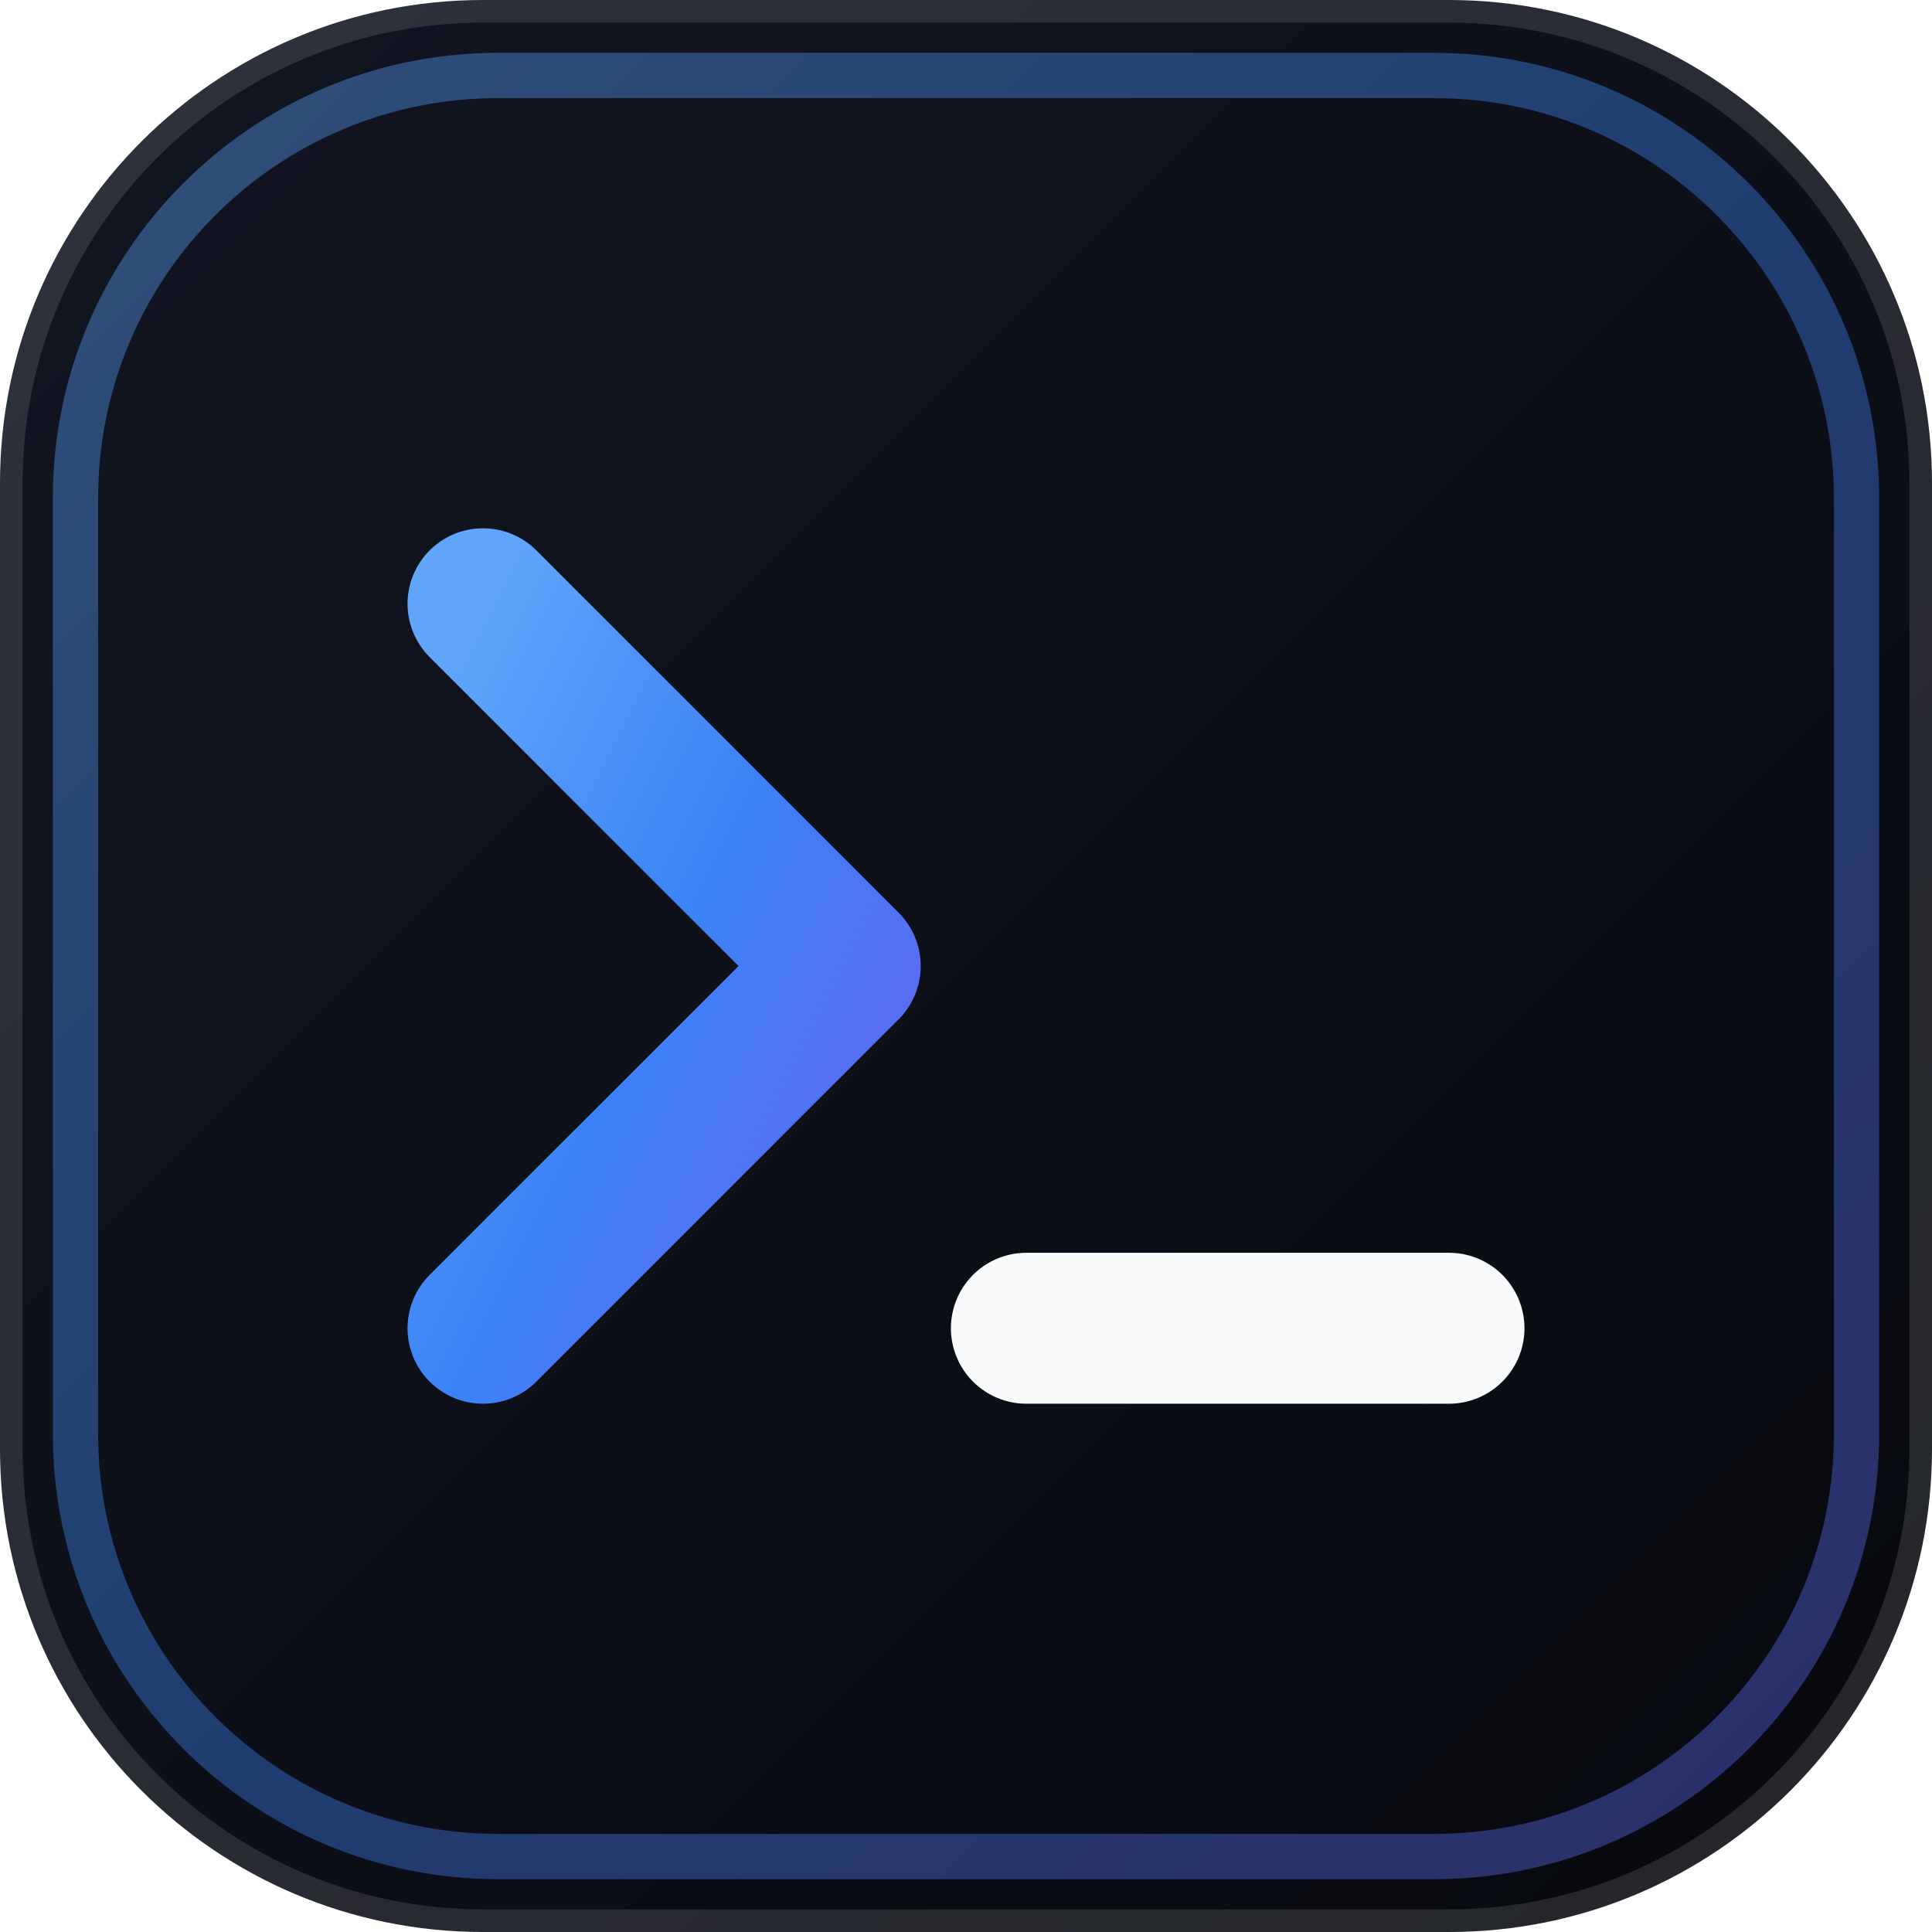
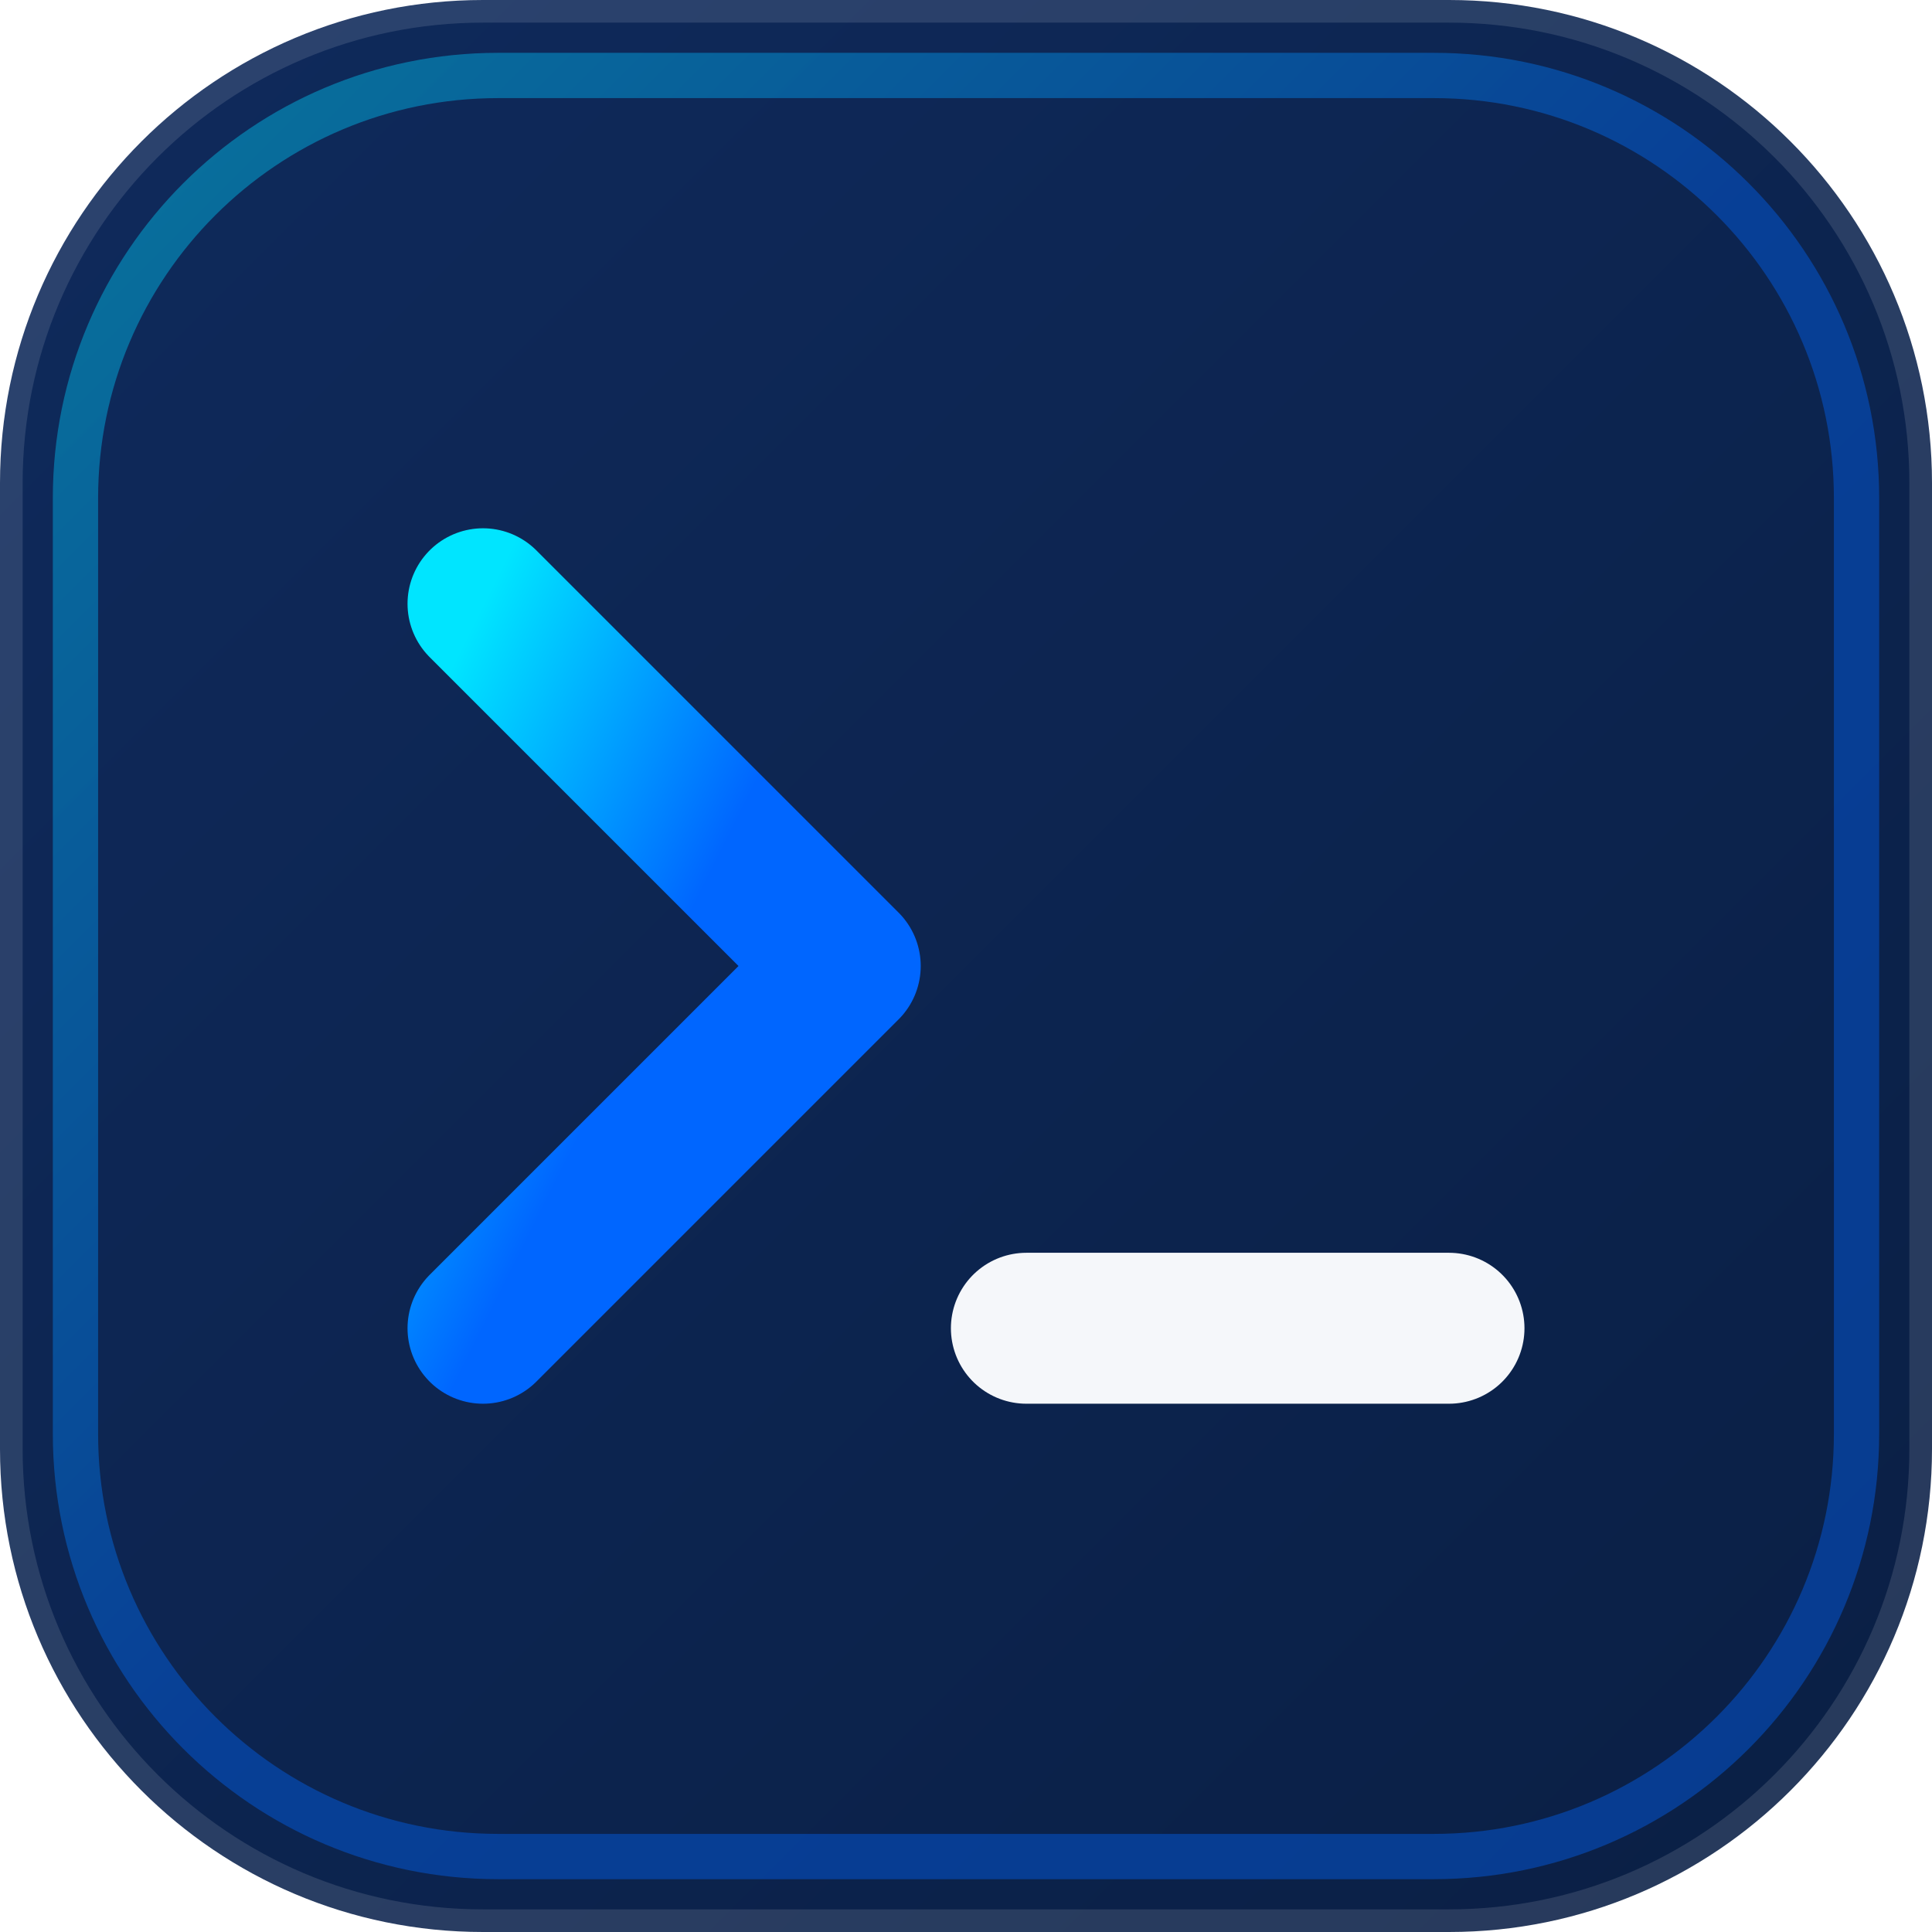
<svg xmlns="http://www.w3.org/2000/svg" viewBox="0 0 64 64" width="64" height="64">
  <defs>
    <linearGradient id="bgGrad" x1="0%" y1="0%" x2="100%" y2="100%">
-       <stop offset="0%" stop-color="#121622" />
-       <stop offset="100%" stop-color="#07090e" />
+       <stop offset="0%" stop-color="#0f2a5c" />
+       <stop offset="100%" stop-color="#0a1f44" />
    </linearGradient>
    <linearGradient id="glowGrad" x1="0%" y1="0%" x2="100%" y2="100%">
-       <stop offset="0%" stop-color="#60a5fa" />
-       <stop offset="50%" stop-color="#3b82f6" />
-       <stop offset="100%" stop-color="#6366f1" />
+       <stop offset="0%" stop-color="#00e5ff" />
+       <stop offset="50%" stop-color="#0066ff" />
+       <stop offset="100%" stop-color="#0066ff" />
    </linearGradient>
  </defs>
  <rect width="64" height="64" rx="16" fill="url(#bgGrad)" stroke="rgba(255,255,255,0.12)" stroke-width="1.5" />
  <rect x="2.5" y="2.5" width="59" height="59" rx="14" fill="none" stroke="url(#glowGrad)" stroke-width="1.5" stroke-opacity="0.4" />
  <path d="M16 20L28 32L16 44" fill="none" stroke="url(#glowGrad)" stroke-width="5" stroke-linecap="round" stroke-linejoin="round" />
-   <path d="M34 44H48" fill="none" stroke="#f8fafc" stroke-width="5" stroke-linecap="round" />
+   <path d="M34 44H48" fill="none" stroke="#f5f7fa" stroke-width="5" stroke-linecap="round" />
</svg>
